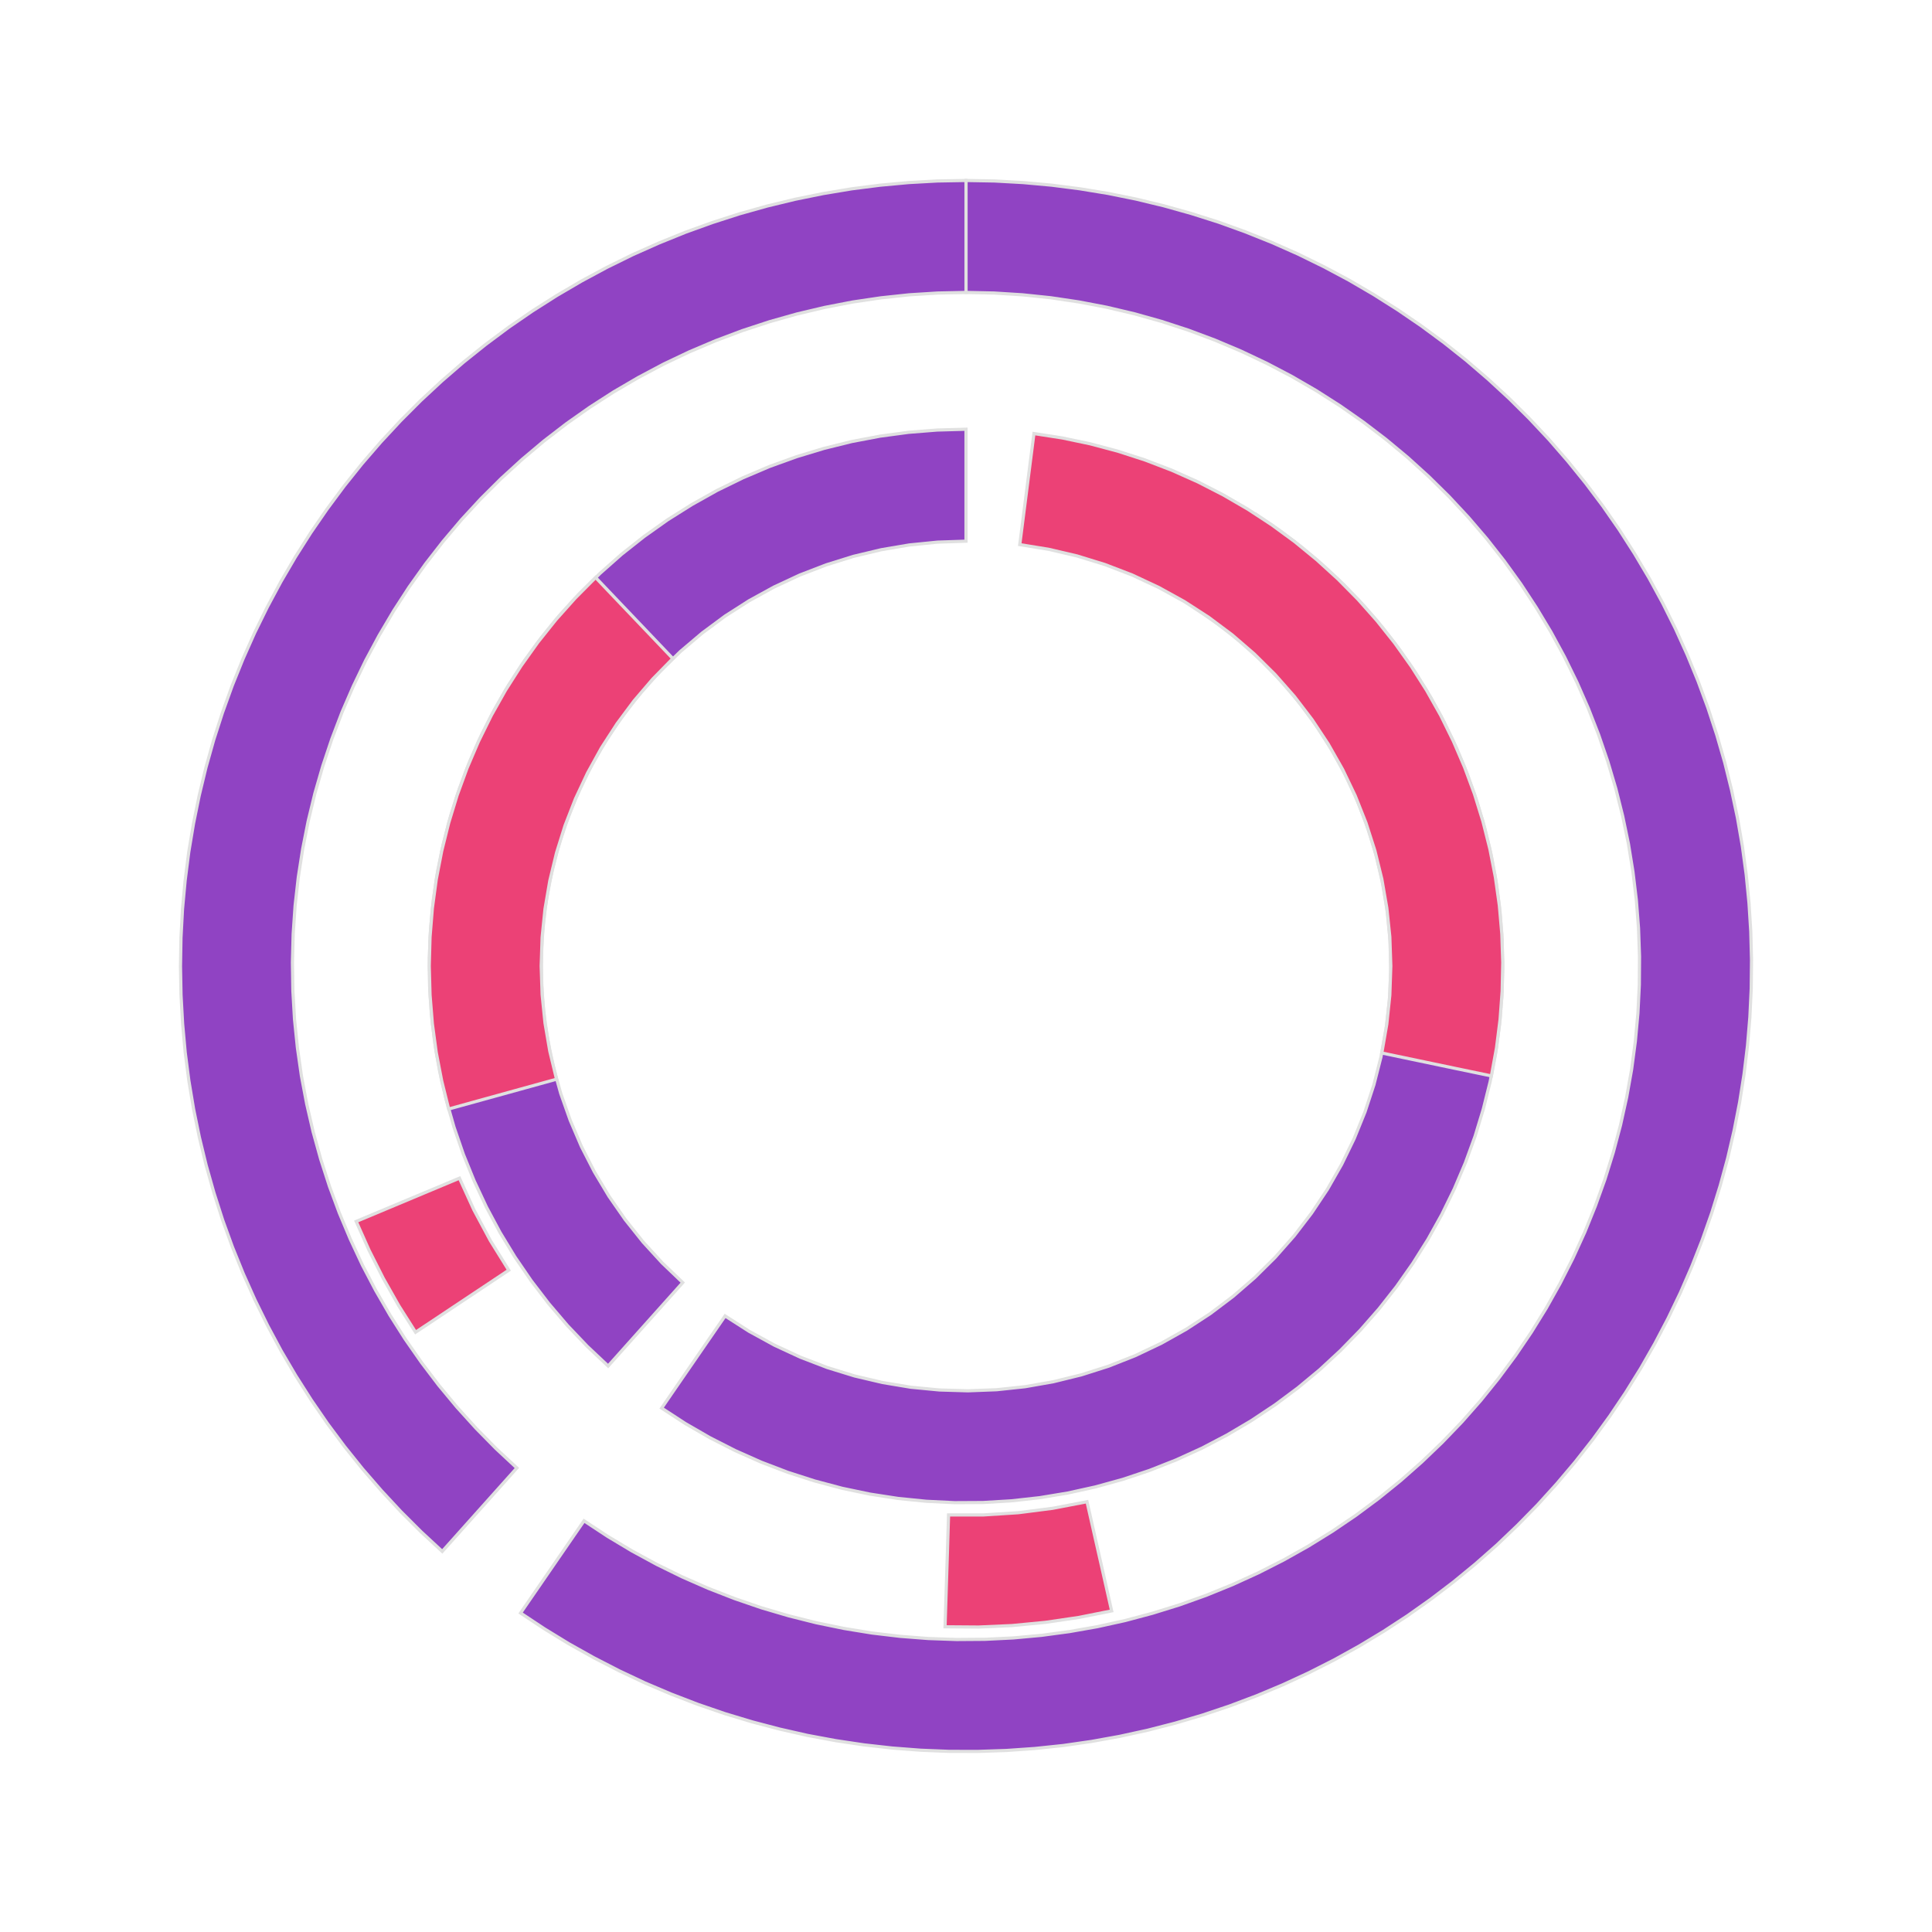
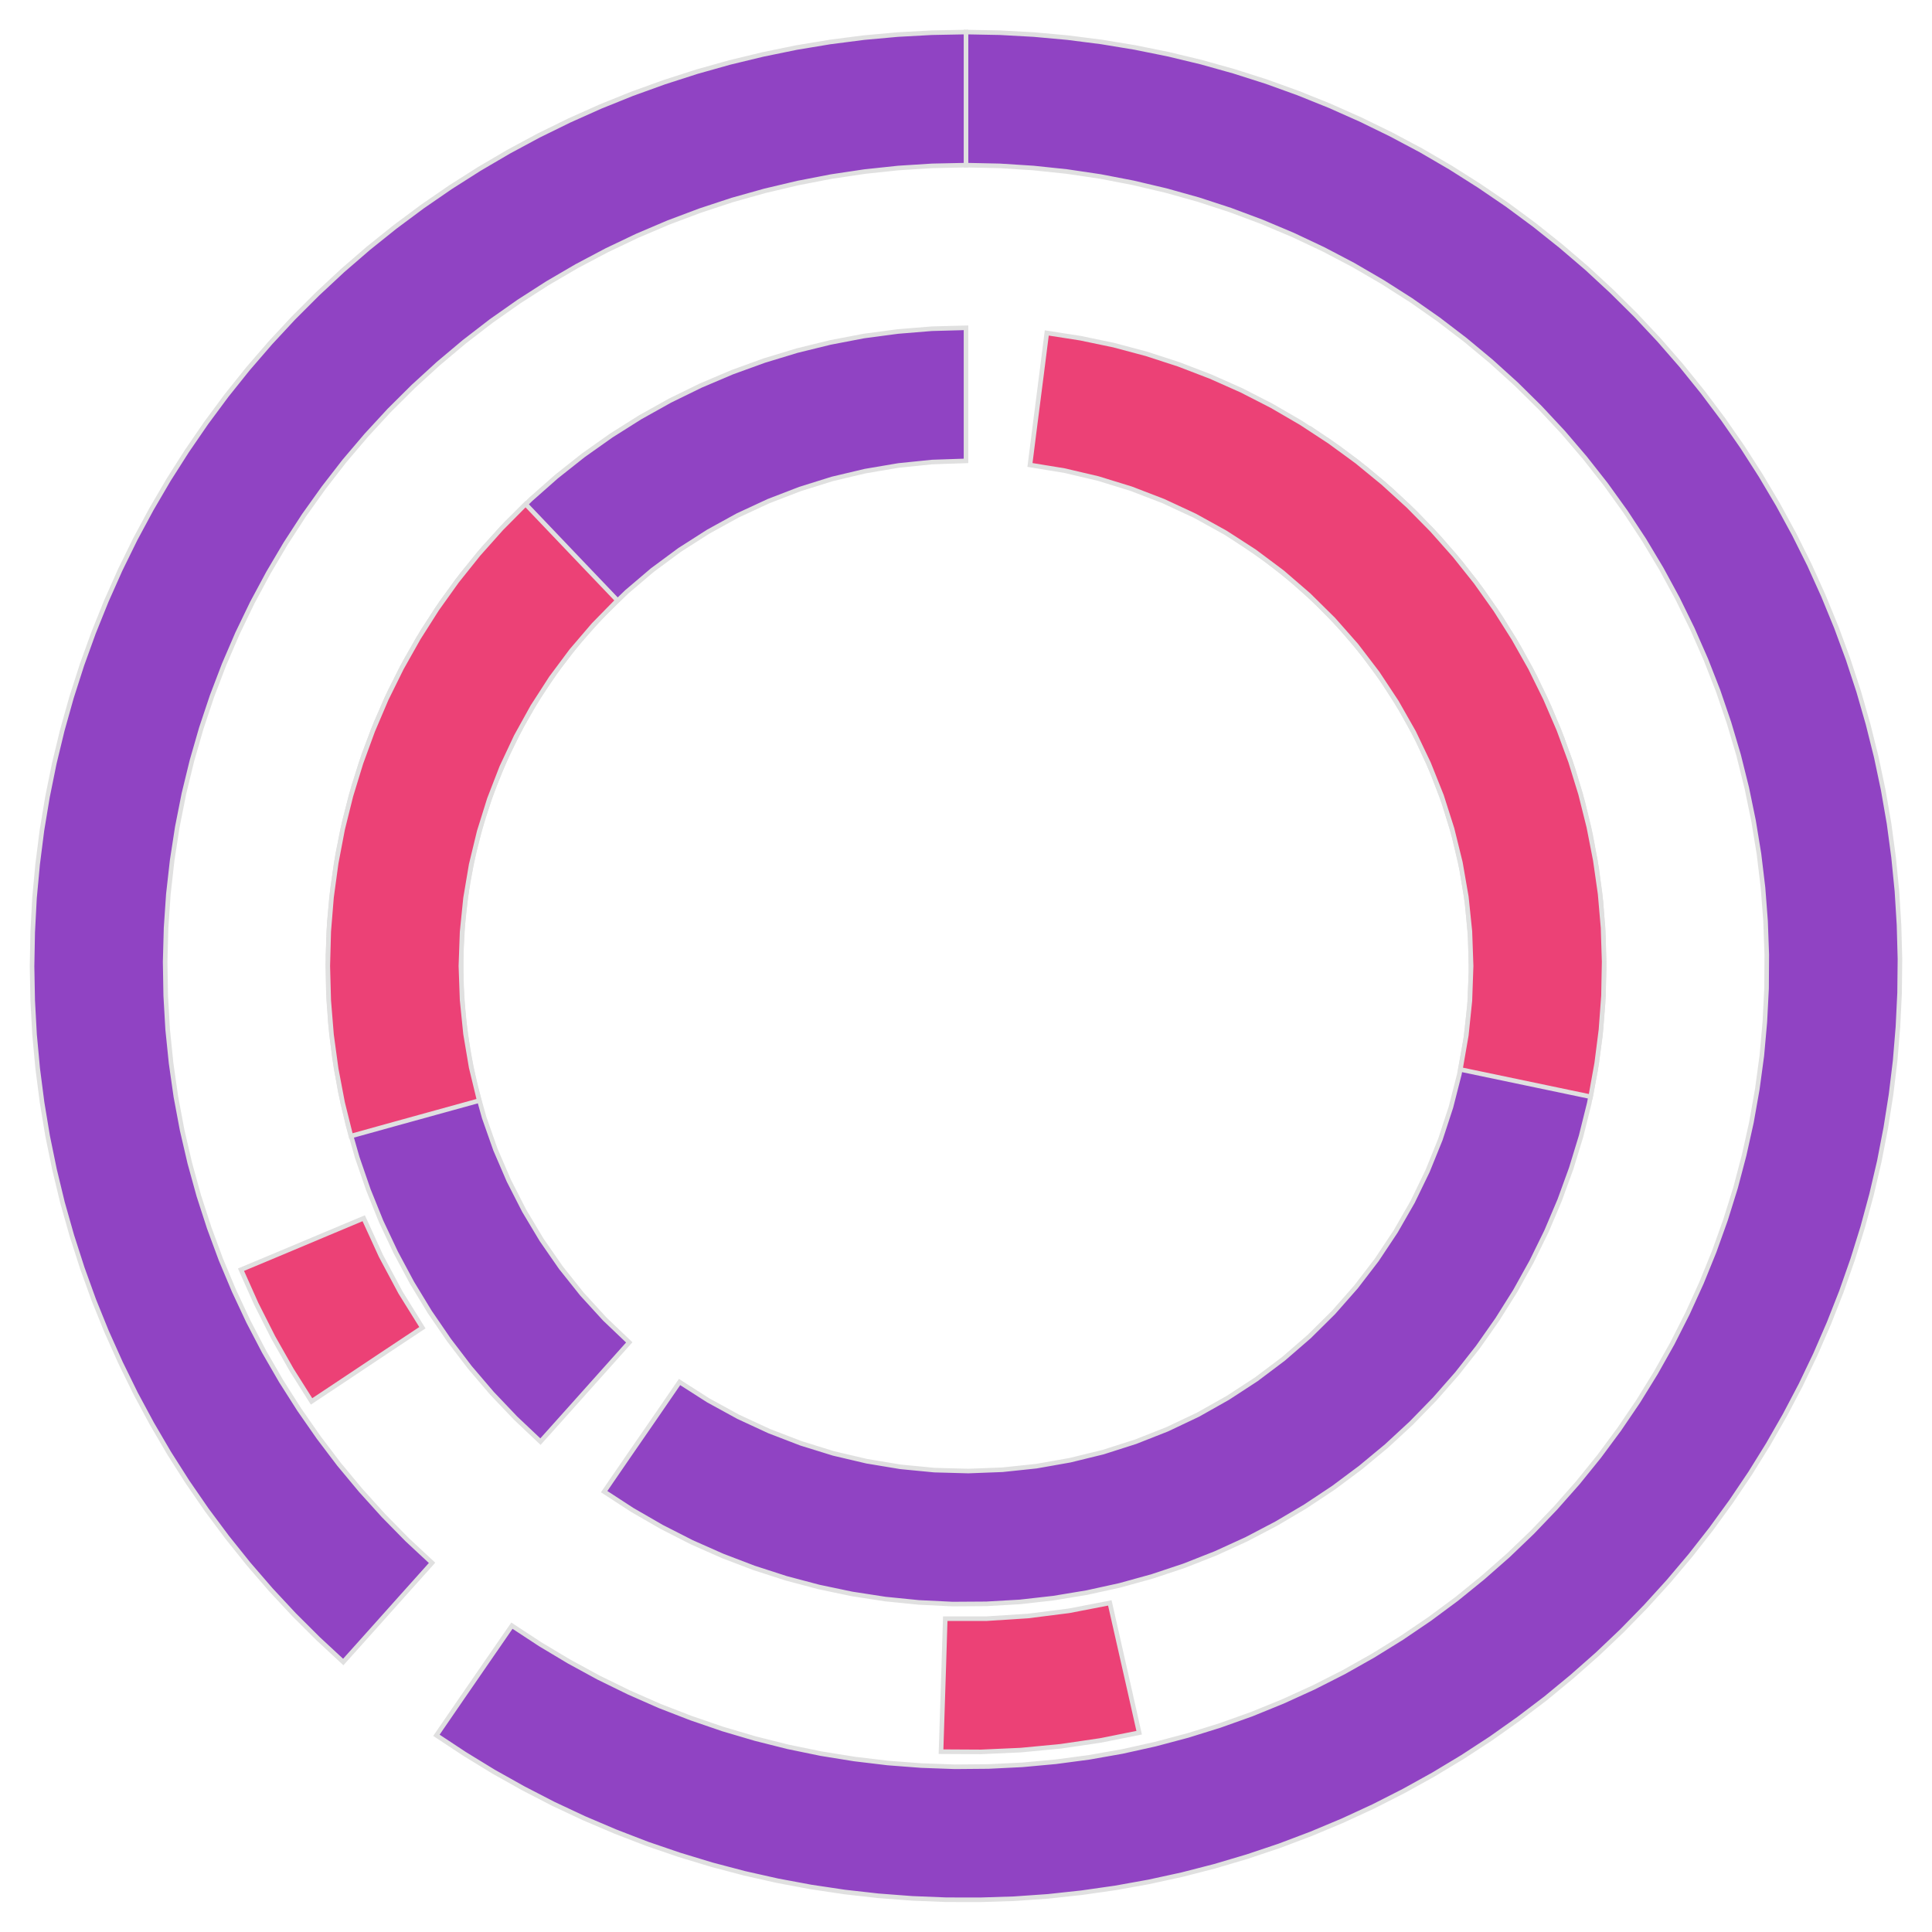
- <svg xmlns="http://www.w3.org/2000/svg" class="svglite" width="388.80pt" height="388.80pt" viewBox="0 0 388.80 388.80">
+ <svg xmlns="http://www.w3.org/2000/svg" class="svglite" width="270.00pt" height="270.00pt" viewBox="0 0 270.00 270.00">
  <defs>
    <style type="text/css">
    .svglite line, .svglite polyline, .svglite polygon, .svglite path, .svglite rect, .svglite circle {
      fill: none;
      stroke: #000000;
      stroke-linecap: round;
      stroke-linejoin: round;
      stroke-miterlimit: 10.00;
    }
    .svglite text {
      white-space: pre;
    }
  </style>
  </defs>
  <rect width="100%" height="100%" style="stroke: none; fill: none;" />
  <defs>
-     <clipPath id="cpMC4wMHwzODguODB8MC4wMHwzODguODA=">
-       <rect x="0.00" y="0.00" width="388.80" height="388.80" />
+     <clipPath id="cpMC4wMHwyNzAuMDB8MC4wMHwyNzAuMDA=">
+       <rect x="0.00" y="0.00" width="270.00" height="270.00" />
    </clipPath>
  </defs>
-   <g clip-path="url(#cpMC4wMHwzODguODB8MC4wMHwzODguODA=)">
-     <polygon points="117.53,306.05 113.27,312.24 109.02,318.42 104.76,324.61 109.55,327.78 114.45,330.78 119.46,333.59 124.57,336.22 129.77,338.67 135.06,340.92 140.42,342.98 145.86,344.85 151.36,346.51 156.92,347.97 162.52,349.24 168.17,350.29 173.86,351.14 179.57,351.78 185.30,352.22 191.04,352.45 196.79,352.46 202.53,352.27 208.26,351.87 213.98,351.27 219.67,350.45 225.32,349.43 230.94,348.20 236.50,346.77 242.01,345.14 247.46,343.31 252.84,341.28 258.14,339.06 263.35,336.65 268.48,334.05 273.50,331.27 278.43,328.30 283.24,325.16 287.93,321.84 292.50,318.36 296.94,314.71 301.25,310.91 305.41,306.94 309.43,302.84 313.29,298.58 317.00,294.19 320.55,289.67 323.93,285.02 327.14,280.25 330.17,275.37 333.02,270.39 335.69,265.30 338.18,260.11 340.47,254.84 342.57,249.50 344.48,244.07 346.18,238.59 347.69,233.04 348.99,227.44 350.09,221.80 350.98,216.13 351.67,210.42 352.15,204.69 352.42,198.95 352.48,193.21 352.33,187.46 351.97,181.73 351.41,176.01 350.64,170.31 349.66,164.65 348.47,159.03 347.09,153.45 345.50,147.93 343.71,142.47 341.72,137.07 339.54,131.76 337.17,126.52 334.61,121.38 331.86,116.33 328.93,111.39 325.83,106.55 322.55,101.83 319.10,97.24 315.48,92.77 311.71,88.43 307.78,84.24 303.70,80.19 299.48,76.30 295.12,72.55 290.62,68.97 286.00,65.56 281.25,62.32 276.40,59.25 271.43,56.35 266.36,53.65 261.20,51.12 255.95,48.79 250.61,46.65 245.21,44.70 239.73,42.96 234.20,41.41 228.61,40.06 222.98,38.92 217.31,37.99 211.61,37.26 205.88,36.74 200.15,36.42 194.40,36.32 194.40,43.83 194.40,51.34 194.40,58.85 200.10,58.97 205.79,59.33 211.46,59.92 217.11,60.76 222.71,61.83 228.26,63.14 233.75,64.68 239.17,66.45 244.51,68.45 249.76,70.67 254.92,73.11 259.97,75.76 264.90,78.62 269.71,81.69 274.38,84.96 278.91,88.42 283.30,92.07 287.52,95.90 291.58,99.90 295.47,104.07 299.18,108.40 302.71,112.89 306.04,117.51 309.17,122.28 312.11,127.17 314.83,132.18 317.34,137.30 319.63,142.52 321.70,147.83 323.55,153.23 325.17,158.70 326.55,164.23 327.71,169.81 328.62,175.44 329.30,181.11 329.74,186.79 329.94,192.49 329.90,198.19 329.62,203.89 329.10,209.57 328.35,215.22 327.35,220.84 326.12,226.41 324.66,231.92 322.97,237.36 321.04,242.73 318.90,248.02 316.53,253.21 313.95,258.29 311.16,263.26 308.16,268.11 304.96,272.83 301.56,277.41 297.98,281.85 294.21,286.13 290.26,290.24 286.14,294.19 281.87,297.96 277.43,301.55 272.85,304.95 268.13,308.15 263.28,311.15 258.31,313.94 253.23,316.52 248.04,318.89 242.75,321.04 237.39,322.96 231.94,324.65 226.43,326.12 220.86,327.35 215.24,328.34 209.59,329.10 203.91,329.62 198.22,329.90 192.52,329.94 186.82,329.74 181.13,329.30 175.47,328.63 169.84,327.71 164.25,326.56 158.72,325.17 153.25,323.56 147.86,321.71 142.54,319.64 137.32,317.35 132.20,314.84 127.19,312.12 122.30,309.19 117.53,306.05 " style="stroke-width: 0.64; stroke: #E0E0E0; stroke-linecap: butt; stroke-linejoin: miter; fill: #9043C3;" />
-     <polygon points="194.40,58.85 194.40,51.34 194.40,43.83 194.40,36.32 188.62,36.42 182.86,36.74 177.11,37.27 171.38,38.00 165.68,38.95 160.02,40.10 154.40,41.46 148.84,43.02 143.34,44.79 137.91,46.75 132.56,48.92 127.28,51.27 122.10,53.82 117.01,56.56 112.03,59.48 107.15,62.58 102.39,65.85 97.76,69.30 93.25,72.91 88.88,76.69 84.65,80.62 80.57,84.71 76.64,88.94 72.86,93.31 69.25,97.82 65.81,102.46 62.53,107.22 59.44,112.09 56.52,117.08 53.79,122.17 51.24,127.35 48.89,132.63 46.73,137.98 44.77,143.42 43.00,148.92 41.44,154.48 40.09,160.09 38.94,165.75 37.99,171.45 37.26,177.18 36.73,182.93 36.42,188.70 36.32,194.48 36.43,200.25 36.75,206.02 37.27,211.77 38.01,217.50 38.96,223.20 40.12,228.86 41.48,234.47 43.05,240.03 44.81,245.53 46.78,250.96 48.95,256.31 51.31,261.59 53.86,266.77 56.59,271.86 59.52,276.84 62.62,281.71 65.89,286.47 69.34,291.10 72.96,295.61 76.74,299.97 80.67,304.20 84.76,308.28 89.00,312.21 94.00,306.62 99.01,301.02 104.02,295.42 99.82,291.51 95.80,287.42 91.95,283.17 88.29,278.76 84.82,274.19 81.54,269.49 78.47,264.65 75.60,259.68 72.94,254.60 70.51,249.40 68.29,244.11 66.30,238.74 64.54,233.28 63.01,227.75 61.72,222.16 60.66,216.53 59.85,210.85 59.27,205.14 58.94,199.42 58.85,193.68 59.00,187.95 59.39,182.23 60.03,176.53 60.91,170.86 62.02,165.24 63.37,159.66 64.96,154.15 66.78,148.71 68.82,143.35 71.10,138.09 73.59,132.92 76.30,127.87 79.22,122.93 82.34,118.12 85.67,113.45 89.19,108.93 92.90,104.55 96.79,100.34 100.86,96.29 105.09,92.43 109.48,88.74 114.03,85.24 118.72,81.94 123.54,78.84 128.49,75.95 133.56,73.26 138.74,70.80 144.02,68.56 149.39,66.54 154.84,64.75 160.36,63.19 165.94,61.87 171.57,60.78 177.24,59.94 182.94,59.33 188.67,58.97 194.40,58.85 " style="stroke-width: 0.64; stroke: #E0E0E0; stroke-linecap: butt; stroke-linejoin: miter; fill: #9043C3;" />
-     <polygon points="145.92,264.82 141.66,271.00 137.40,277.19 133.15,283.37 137.94,286.49 142.88,289.34 147.97,291.93 153.19,294.25 158.53,296.29 163.97,298.04 169.49,299.51 175.08,300.68 180.73,301.55 186.41,302.12 192.11,302.40 197.83,302.37 203.53,302.03 209.21,301.40 214.84,300.47 220.42,299.24 225.93,297.72 231.34,295.91 236.66,293.81 241.86,291.44 246.92,288.79 251.84,285.88 256.59,282.72 261.17,279.31 265.57,275.66 269.76,271.78 273.75,267.69 277.51,263.40 281.05,258.90 284.33,254.23 287.37,249.40 290.15,244.40 292.66,239.27 294.89,234.02 296.85,228.65 298.51,223.18 299.89,217.64 300.97,212.03 301.75,206.37 302.24,200.68 302.42,194.97 302.30,189.26 301.87,183.56 301.15,177.90 300.13,172.28 298.81,166.72 297.20,161.24 295.31,155.85 293.13,150.57 290.67,145.41 287.95,140.39 284.96,135.52 281.72,130.82 278.24,126.29 274.52,121.95 270.58,117.82 266.42,113.90 262.07,110.20 257.52,106.74 252.80,103.53 248.74,109.85 244.68,116.16 240.62,122.48 245.37,125.76 249.88,129.36 254.14,133.25 258.13,137.42 261.83,141.85 265.22,146.52 268.29,151.40 271.03,156.49 273.41,161.74 275.43,167.15 277.09,172.68 278.36,178.31 279.26,184.01 279.77,189.76 279.88,195.53 279.61,201.29 278.95,207.02 277.91,212.70 276.49,218.29 274.69,223.78 272.52,229.13 270.00,234.32 267.14,239.33 263.94,244.13 260.43,248.71 256.61,253.04 252.51,257.10 248.15,260.88 243.54,264.36 238.71,267.51 233.68,270.33 228.46,272.81 223.10,274.93 217.60,276.68 211.99,278.06 206.31,279.06 200.57,279.67 194.80,279.89 189.04,279.72 183.29,279.17 177.60,278.22 171.98,276.90 166.47,275.20 161.08,273.13 155.84,270.70 150.78,267.93 145.92,264.82 " style="stroke-width: 0.64; stroke: #E0E0E0; stroke-linecap: butt; stroke-linejoin: miter; fill: #9043C3;" />
-     <polygon points="194.40,108.91 194.40,101.40 194.40,93.89 194.40,86.38 188.61,86.54 182.84,87.00 177.11,87.77 171.42,88.85 165.80,90.24 160.26,91.92 154.82,93.89 149.49,96.16 144.29,98.70 139.24,101.53 134.34,104.61 129.62,107.96 125.08,111.55 120.74,115.39 116.62,119.45 112.71,123.72 109.05,128.20 105.62,132.86 102.45,137.71 99.55,142.72 96.92,147.87 94.56,153.16 92.50,158.57 90.72,164.08 89.25,169.67 88.07,175.34 87.21,181.07 86.65,186.83 86.40,192.61 86.45,198.40 86.82,204.17 87.50,209.92 88.49,215.63 89.78,221.27 91.37,226.84 93.25,232.31 95.43,237.67 97.89,242.91 100.62,248.01 103.63,252.96 106.90,257.74 110.42,262.33 114.18,266.74 118.17,270.93 122.38,274.90 127.38,269.31 132.39,263.71 137.40,258.11 133.26,254.15 129.40,249.93 125.83,245.45 122.56,240.75 119.62,235.83 117.01,230.74 114.76,225.47 112.85,220.07 111.32,214.56 110.16,208.95 109.37,203.28 108.97,197.56 108.95,191.84 109.31,186.12 110.05,180.45 111.18,174.83 112.67,169.30 114.54,163.89 116.76,158.61 119.33,153.49 122.24,148.56 125.47,143.83 129.01,139.33 132.84,135.08 136.95,131.09 141.32,127.39 145.92,123.98 150.74,120.90 155.76,118.14 160.95,115.72 166.30,113.66 171.76,111.96 177.33,110.63 182.98,109.67 188.68,109.10 194.40,108.91 " style="stroke-width: 0.64; stroke: #E0E0E0; stroke-linecap: butt; stroke-linejoin: miter; fill: #9043C3;" />
-     <polygon points="278.08,211.91 285.43,213.45 292.78,214.99 300.13,216.52 301.16,210.87 301.88,205.16 302.30,199.43 302.42,193.68 302.23,187.94 301.73,182.21 300.93,176.51 299.83,170.87 298.43,165.30 296.73,159.80 294.74,154.41 292.47,149.13 289.93,143.97 287.11,138.96 284.03,134.11 280.69,129.42 277.11,124.92 273.30,120.62 269.26,116.53 265.01,112.66 260.56,109.01 255.93,105.62 251.12,102.47 246.14,99.58 241.03,96.96 235.78,94.62 230.41,92.56 224.94,90.79 219.38,89.31 213.76,88.13 208.07,87.25 207.12,94.70 206.17,102.15 205.22,109.60 211.02,110.54 216.75,111.88 222.36,113.61 227.85,115.72 233.17,118.21 238.32,121.05 243.25,124.24 247.96,127.76 252.41,131.60 256.58,135.73 260.47,140.14 264.04,144.81 267.28,149.71 270.18,154.82 272.72,160.12 274.89,165.59 276.68,171.18 278.08,176.89 279.08,182.68 279.69,188.53 279.89,194.40 279.69,200.27 279.08,206.12 278.08,211.91 " style="stroke-width: 0.64; stroke: #E0E0E0; stroke-linecap: butt; stroke-linejoin: miter; fill: #EC4176;" />
-     <polygon points="135.40,132.53 130.22,127.09 125.04,121.66 119.86,116.22 115.75,120.36 111.87,124.70 108.23,129.26 104.85,134.00 101.72,138.91 98.86,143.99 96.28,149.22 93.99,154.57 91.99,160.04 90.29,165.62 88.89,171.27 87.79,176.99 87.01,182.77 86.54,188.58 86.38,194.40 86.54,200.22 87.01,206.03 87.79,211.81 88.89,217.53 90.29,223.18 97.52,221.18 104.76,219.18 112.00,217.18 110.65,211.58 109.68,205.90 109.10,200.16 108.91,194.40 109.10,188.64 109.68,182.90 110.65,177.22 112.00,171.62 113.72,166.12 115.81,160.75 118.26,155.53 121.05,150.48 124.18,145.64 127.62,141.02 131.37,136.64 135.40,132.53 " style="stroke-width: 0.64; stroke: #E0E0E0; stroke-linecap: butt; stroke-linejoin: miter; fill: #EC4176;" />
-     <polygon points="190.89,304.87 190.66,312.37 190.42,319.88 190.18,327.38 196.93,327.43 203.68,327.13 210.41,326.48 217.09,325.50 223.71,324.18 222.06,316.86 220.40,309.53 218.75,302.21 211.86,303.53 204.91,304.42 197.91,304.87 190.89,304.87 " style="stroke-width: 0.64; stroke: #E0E0E0; stroke-linecap: butt; stroke-linejoin: miter; fill: #EC4176;" />
-     <polygon points="92.46,237.10 85.53,240.00 78.61,242.90 71.68,245.80 74.26,251.58 77.12,257.24 80.24,262.75 83.63,268.10 89.88,263.94 96.13,259.78 102.38,255.62 98.68,249.66 95.37,243.48 92.46,237.10 " style="stroke-width: 0.64; stroke: #E0E0E0; stroke-linecap: butt; stroke-linejoin: miter; fill: #EC4176;" />
+   <g clip-path="url(#cpMC4wMHwyNzAuMDB8MC4wMHwyNzAuMDA=)">
+     <polygon points="71.54,227.19 68.02,232.29 64.50,237.40 60.99,242.51 64.94,245.12 68.99,247.60 73.13,249.92 77.35,252.10 81.64,254.11 86.01,255.97 90.44,257.68 94.92,259.21 99.46,260.59 104.05,261.80 108.68,262.84 113.35,263.71 118.04,264.41 122.75,264.94 127.48,265.30 132.23,265.49 136.97,265.50 141.71,265.35 146.45,265.02 151.16,264.51 155.86,263.84 160.53,263.00 165.17,261.99 169.76,260.81 174.31,259.46 178.81,257.95 183.25,256.27 187.62,254.44 191.93,252.45 196.16,250.30 200.31,248.00 204.38,245.55 208.35,242.96 212.22,240.22 216.00,237.35 219.66,234.33 223.22,231.19 226.66,227.92 229.97,224.53 233.16,221.02 236.23,217.39 239.15,213.66 241.94,209.82 244.59,205.89 247.10,201.85 249.45,197.74 251.66,193.54 253.71,189.26 255.60,184.91 257.34,180.49 258.91,176.01 260.32,171.48 261.56,166.90 262.64,162.28 263.54,157.62 264.28,152.94 264.85,148.23 265.24,143.50 265.47,138.76 265.52,134.01 265.39,129.27 265.10,124.54 264.63,119.81 264.00,115.11 263.19,110.44 262.21,105.79 261.06,101.19 259.75,96.63 258.27,92.12 256.63,87.67 254.83,83.28 252.88,78.96 250.76,74.71 248.49,70.54 246.07,66.46 243.51,62.47 240.80,58.57 237.95,54.78 234.97,51.09 231.85,47.51 228.61,44.05 225.24,40.71 221.76,37.49 218.15,34.40 214.44,31.44 210.63,28.62 206.71,25.95 202.70,23.41 198.60,21.02 194.41,18.79 190.15,16.71 185.81,14.78 181.41,13.01 176.95,11.40 172.43,9.96 167.86,8.68 163.24,7.57 158.59,6.63 153.91,5.86 149.21,5.26 144.48,4.83 139.74,4.57 135.00,4.48 135.00,10.68 135.00,16.88 135.00,23.08 139.71,23.18 144.41,23.48 149.09,23.97 153.75,24.66 158.37,25.55 162.95,26.63 167.49,27.90 171.96,29.36 176.37,31.01 180.71,32.84 184.97,34.85 189.14,37.04 193.21,39.41 197.18,41.94 201.04,44.64 204.78,47.50 208.40,50.51 211.89,53.67 215.24,56.98 218.45,60.42 221.51,64.00 224.42,67.70 227.17,71.52 229.76,75.45 232.18,79.49 234.43,83.63 236.50,87.85 238.40,92.17 240.11,96.55 241.63,101.01 242.97,105.52 244.11,110.09 245.06,114.70 245.82,119.35 246.38,124.02 246.74,128.72 246.91,133.42 246.88,138.13 246.64,142.83 246.22,147.52 245.59,152.19 244.77,156.83 243.75,161.42 242.55,165.98 241.15,170.47 239.56,174.91 237.79,179.27 235.84,183.55 233.71,187.75 231.40,191.86 228.93,195.86 226.28,199.76 223.48,203.54 220.52,207.20 217.40,210.73 214.15,214.13 210.75,217.39 207.21,220.50 203.55,223.47 199.77,226.27 195.88,228.91 191.87,231.39 187.77,233.70 183.57,235.83 179.29,237.78 174.92,239.56 170.49,241.14 165.99,242.54 161.44,243.75 156.85,244.77 152.21,245.59 147.54,246.21 142.85,246.64 138.15,246.87 133.44,246.91 128.74,246.74 124.04,246.38 119.37,245.82 114.72,245.07 110.11,244.12 105.54,242.97 101.03,241.64 96.57,240.11 92.18,238.41 87.87,236.51 83.64,234.44 79.51,232.19 75.47,229.77 71.54,227.19 " style="stroke-width: 0.64; stroke: #E0E0E0; stroke-linecap: butt; stroke-linejoin: miter; fill: #9043C3;" />
+     <polygon points="135.00,23.08 135.00,16.88 135.00,10.68 135.00,4.48 130.23,4.57 125.47,4.83 120.72,5.26 115.99,5.87 111.29,6.65 106.61,7.61 101.98,8.73 97.39,10.02 92.85,11.48 88.36,13.10 83.94,14.88 79.58,16.83 75.30,18.93 71.10,21.19 66.99,23.60 62.96,26.16 59.04,28.86 55.21,31.71 51.49,34.69 47.88,37.81 44.39,41.06 41.02,44.43 37.77,47.93 34.65,51.54 31.67,55.26 28.83,59.09 26.13,63.02 23.57,67.04 21.16,71.16 18.90,75.36 16.80,79.64 14.86,84.00 13.08,88.42 11.46,92.90 10.00,97.45 8.71,102.04 7.59,106.67 6.64,111.35 5.86,116.05 5.26,120.78 4.82,125.53 4.57,130.29 4.48,135.06 4.57,139.83 4.83,144.59 5.27,149.34 5.88,154.07 6.66,158.78 7.62,163.45 8.74,168.08 10.04,172.67 11.50,177.21 13.12,181.70 14.91,186.12 16.86,190.47 18.96,194.75 21.22,198.95 23.63,203.07 26.19,207.09 28.90,211.02 31.75,214.84 34.73,218.56 37.85,222.17 41.10,225.66 44.48,229.03 47.97,232.27 52.11,227.65 56.24,223.03 60.38,218.41 56.91,215.18 53.59,211.80 50.42,208.29 47.39,204.65 44.53,200.88 41.82,196.99 39.28,193.00 36.91,188.90 34.72,184.70 32.71,180.41 30.88,176.05 29.24,171.61 27.78,167.10 26.52,162.53 25.45,157.92 24.58,153.27 23.91,148.58 23.43,143.87 23.16,139.14 23.08,134.41 23.21,129.67 23.53,124.95 24.06,120.24 24.78,115.57 25.70,110.92 26.82,106.32 28.13,101.77 29.63,97.28 31.32,92.85 33.19,88.51 35.25,84.24 37.49,80.07 39.90,75.99 42.48,72.02 45.23,68.17 48.13,64.43 51.20,60.82 54.41,57.34 57.77,54.00 61.26,50.81 64.89,47.76 68.64,44.87 72.51,42.15 76.50,39.59 80.59,37.20 84.77,34.99 89.05,32.95 93.40,31.10 97.84,29.43 102.33,27.95 106.89,26.67 111.50,25.58 116.15,24.68 120.83,23.98 125.54,23.48 130.27,23.18 135.00,23.08 " style="stroke-width: 0.64; stroke: #E0E0E0; stroke-linecap: butt; stroke-linejoin: miter; fill: #9043C3;" />
+     <polygon points="94.97,193.14 91.46,198.25 87.94,203.35 84.43,208.46 88.38,211.03 92.47,213.39 96.67,215.53 100.98,217.44 105.38,219.12 109.87,220.57 114.43,221.78 119.05,222.75 123.71,223.47 128.40,223.94 133.11,224.17 137.83,224.14 142.54,223.87 147.23,223.34 151.88,222.57 156.48,221.56 161.03,220.30 165.50,218.81 169.89,217.08 174.18,215.12 178.36,212.93 182.42,210.53 186.35,207.92 190.13,205.10 193.76,202.09 197.22,198.89 200.51,195.51 203.62,191.97 206.54,188.26 209.25,184.40 211.76,180.41 214.05,176.29 216.13,172.05 217.97,167.71 219.58,163.28 220.96,158.77 222.10,154.19 222.99,149.56 223.64,144.89 224.03,140.19 224.18,135.47 224.08,130.76 223.74,126.05 223.14,121.37 222.30,116.73 221.21,112.14 219.88,107.62 218.31,103.17 216.51,98.81 214.49,94.55 212.24,90.41 209.77,86.39 207.10,82.50 204.22,78.76 201.15,75.18 197.90,71.77 194.47,68.53 190.87,65.48 187.12,62.63 183.22,59.97 179.87,65.19 176.51,70.40 173.16,75.62 177.08,78.33 180.81,81.30 184.33,84.51 187.62,87.95 190.67,91.61 193.48,95.47 196.01,99.50 198.27,103.70 200.23,108.04 201.90,112.50 203.27,117.07 204.32,121.71 205.06,126.42 205.48,131.17 205.58,135.93 205.36,140.69 204.81,145.42 203.95,150.11 202.77,154.73 201.29,159.25 199.50,163.67 197.42,167.96 195.05,172.09 192.41,176.06 189.51,179.84 186.36,183.42 182.98,186.77 179.38,189.89 175.57,192.76 171.58,195.36 167.43,197.70 163.13,199.74 158.69,201.49 154.15,202.94 149.53,204.07 144.83,204.90 140.09,205.40 135.33,205.58 130.57,205.45 125.83,204.99 121.13,204.21 116.49,203.12 111.94,201.71 107.49,200.00 103.17,198.00 98.99,195.71 94.97,193.14 " style="stroke-width: 0.64; stroke: #E0E0E0; stroke-linecap: butt; stroke-linejoin: miter; fill: #9043C3;" />
+     <polygon points="135.00,64.41 135.00,58.21 135.00,52.01 135.00,45.81 130.22,45.94 125.46,46.33 120.72,46.96 116.03,47.86 111.39,49.00 106.81,50.39 102.32,52.02 97.92,53.89 93.63,55.99 89.46,58.32 85.42,60.87 81.52,63.63 77.77,66.60 74.19,69.76 70.78,73.11 67.56,76.64 64.53,80.34 61.70,84.19 59.08,88.19 56.69,92.33 54.51,96.58 52.57,100.95 50.86,105.41 49.40,109.96 48.18,114.59 47.21,119.27 46.50,123.99 46.03,128.75 45.83,133.52 45.88,138.30 46.18,143.07 46.74,147.82 47.55,152.53 48.62,157.19 49.93,161.78 51.49,166.30 53.28,170.73 55.32,175.05 57.58,179.27 60.06,183.35 62.76,187.29 65.66,191.09 68.76,194.72 72.06,198.19 75.53,201.47 79.67,196.85 83.80,192.23 87.94,187.60 84.52,184.34 81.33,180.85 78.38,177.15 75.69,173.27 73.26,169.21 71.11,165.00 69.24,160.66 67.67,156.20 66.40,151.64 65.44,147.01 64.80,142.33 64.46,137.61 64.45,132.88 64.75,128.17 65.36,123.48 66.29,118.84 67.52,114.28 69.06,109.81 70.90,105.45 73.02,101.23 75.42,97.15 78.09,93.25 81.01,89.53 84.17,86.02 87.57,82.73 91.17,79.67 94.97,76.86 98.96,74.31 103.10,72.03 107.39,70.04 111.80,68.34 116.31,66.93 120.91,65.84 125.57,65.05 130.27,64.57 135.00,64.41 " style="stroke-width: 0.64; stroke: #E0E0E0; stroke-linecap: butt; stroke-linejoin: miter; fill: #9043C3;" />
+     <polygon points="204.09,149.46 210.16,150.73 216.23,152.00 222.30,153.27 223.14,148.60 223.74,143.89 224.09,139.15 224.18,134.41 224.03,129.66 223.62,124.93 222.95,120.23 222.04,115.57 220.89,110.97 219.49,106.43 217.85,101.98 215.97,97.62 213.87,93.36 211.54,89.23 209.00,85.22 206.25,81.35 203.29,77.64 200.14,74.09 196.81,70.71 193.30,67.51 189.63,64.50 185.80,61.70 181.83,59.10 177.72,56.71 173.50,54.55 169.16,52.62 164.73,50.92 160.21,49.45 155.63,48.23 150.98,47.26 146.29,46.53 145.51,52.68 144.72,58.83 143.94,64.98 148.72,65.76 153.45,66.87 158.09,68.30 162.61,70.04 167.01,72.09 171.26,74.44 175.33,77.07 179.22,79.98 182.89,83.15 186.34,86.56 189.55,90.20 192.50,94.06 195.17,98.10 197.57,102.32 199.66,106.70 201.46,111.21 202.93,115.83 204.09,120.54 204.92,125.32 205.42,130.15 205.59,135.00 205.42,139.85 204.92,144.68 204.09,149.46 " style="stroke-width: 0.64; stroke: #E0E0E0; stroke-linecap: butt; stroke-linejoin: miter; fill: #EC4176;" />
+     <polygon points="86.29,83.91 82.01,79.43 77.73,74.94 73.45,70.45 70.06,73.87 66.86,77.46 63.86,81.21 61.06,85.13 58.48,89.19 56.12,93.38 53.99,97.69 52.10,102.12 50.45,106.63 49.04,111.23 47.88,115.90 46.98,120.63 46.33,125.40 45.94,130.19 45.81,135.00 45.94,139.81 46.33,144.60 46.98,149.37 47.88,154.10 49.04,158.77 55.02,157.11 60.99,155.46 66.97,153.81 65.85,149.18 65.06,144.49 64.58,139.76 64.41,135.00 64.58,130.24 65.06,125.51 65.85,120.82 66.97,116.19 68.39,111.65 70.11,107.21 72.13,102.91 74.44,98.74 77.02,94.74 79.86,90.93 82.96,87.31 86.29,83.91 " style="stroke-width: 0.64; stroke: #E0E0E0; stroke-linecap: butt; stroke-linejoin: miter; fill: #EC4176;" />
+     <polygon points="132.10,226.21 131.91,232.40 131.71,238.60 131.51,244.80 137.09,244.83 142.66,244.58 148.21,244.05 153.73,243.24 159.20,242.15 157.84,236.11 156.47,230.06 155.10,224.01 149.42,225.11 143.67,225.84 137.90,226.21 132.10,226.21 " style="stroke-width: 0.64; stroke: #E0E0E0; stroke-linecap: butt; stroke-linejoin: miter; fill: #EC4176;" />
+     <polygon points="50.83,170.25 45.11,172.65 39.40,175.05 33.68,177.44 35.81,182.21 38.17,186.88 40.75,191.43 43.54,195.85 48.70,192.42 53.86,188.98 59.03,185.55 55.97,180.63 53.24,175.52 50.83,170.25 " style="stroke-width: 0.64; stroke: #E0E0E0; stroke-linecap: butt; stroke-linejoin: miter; fill: #EC4176;" />
  </g>
</svg>
